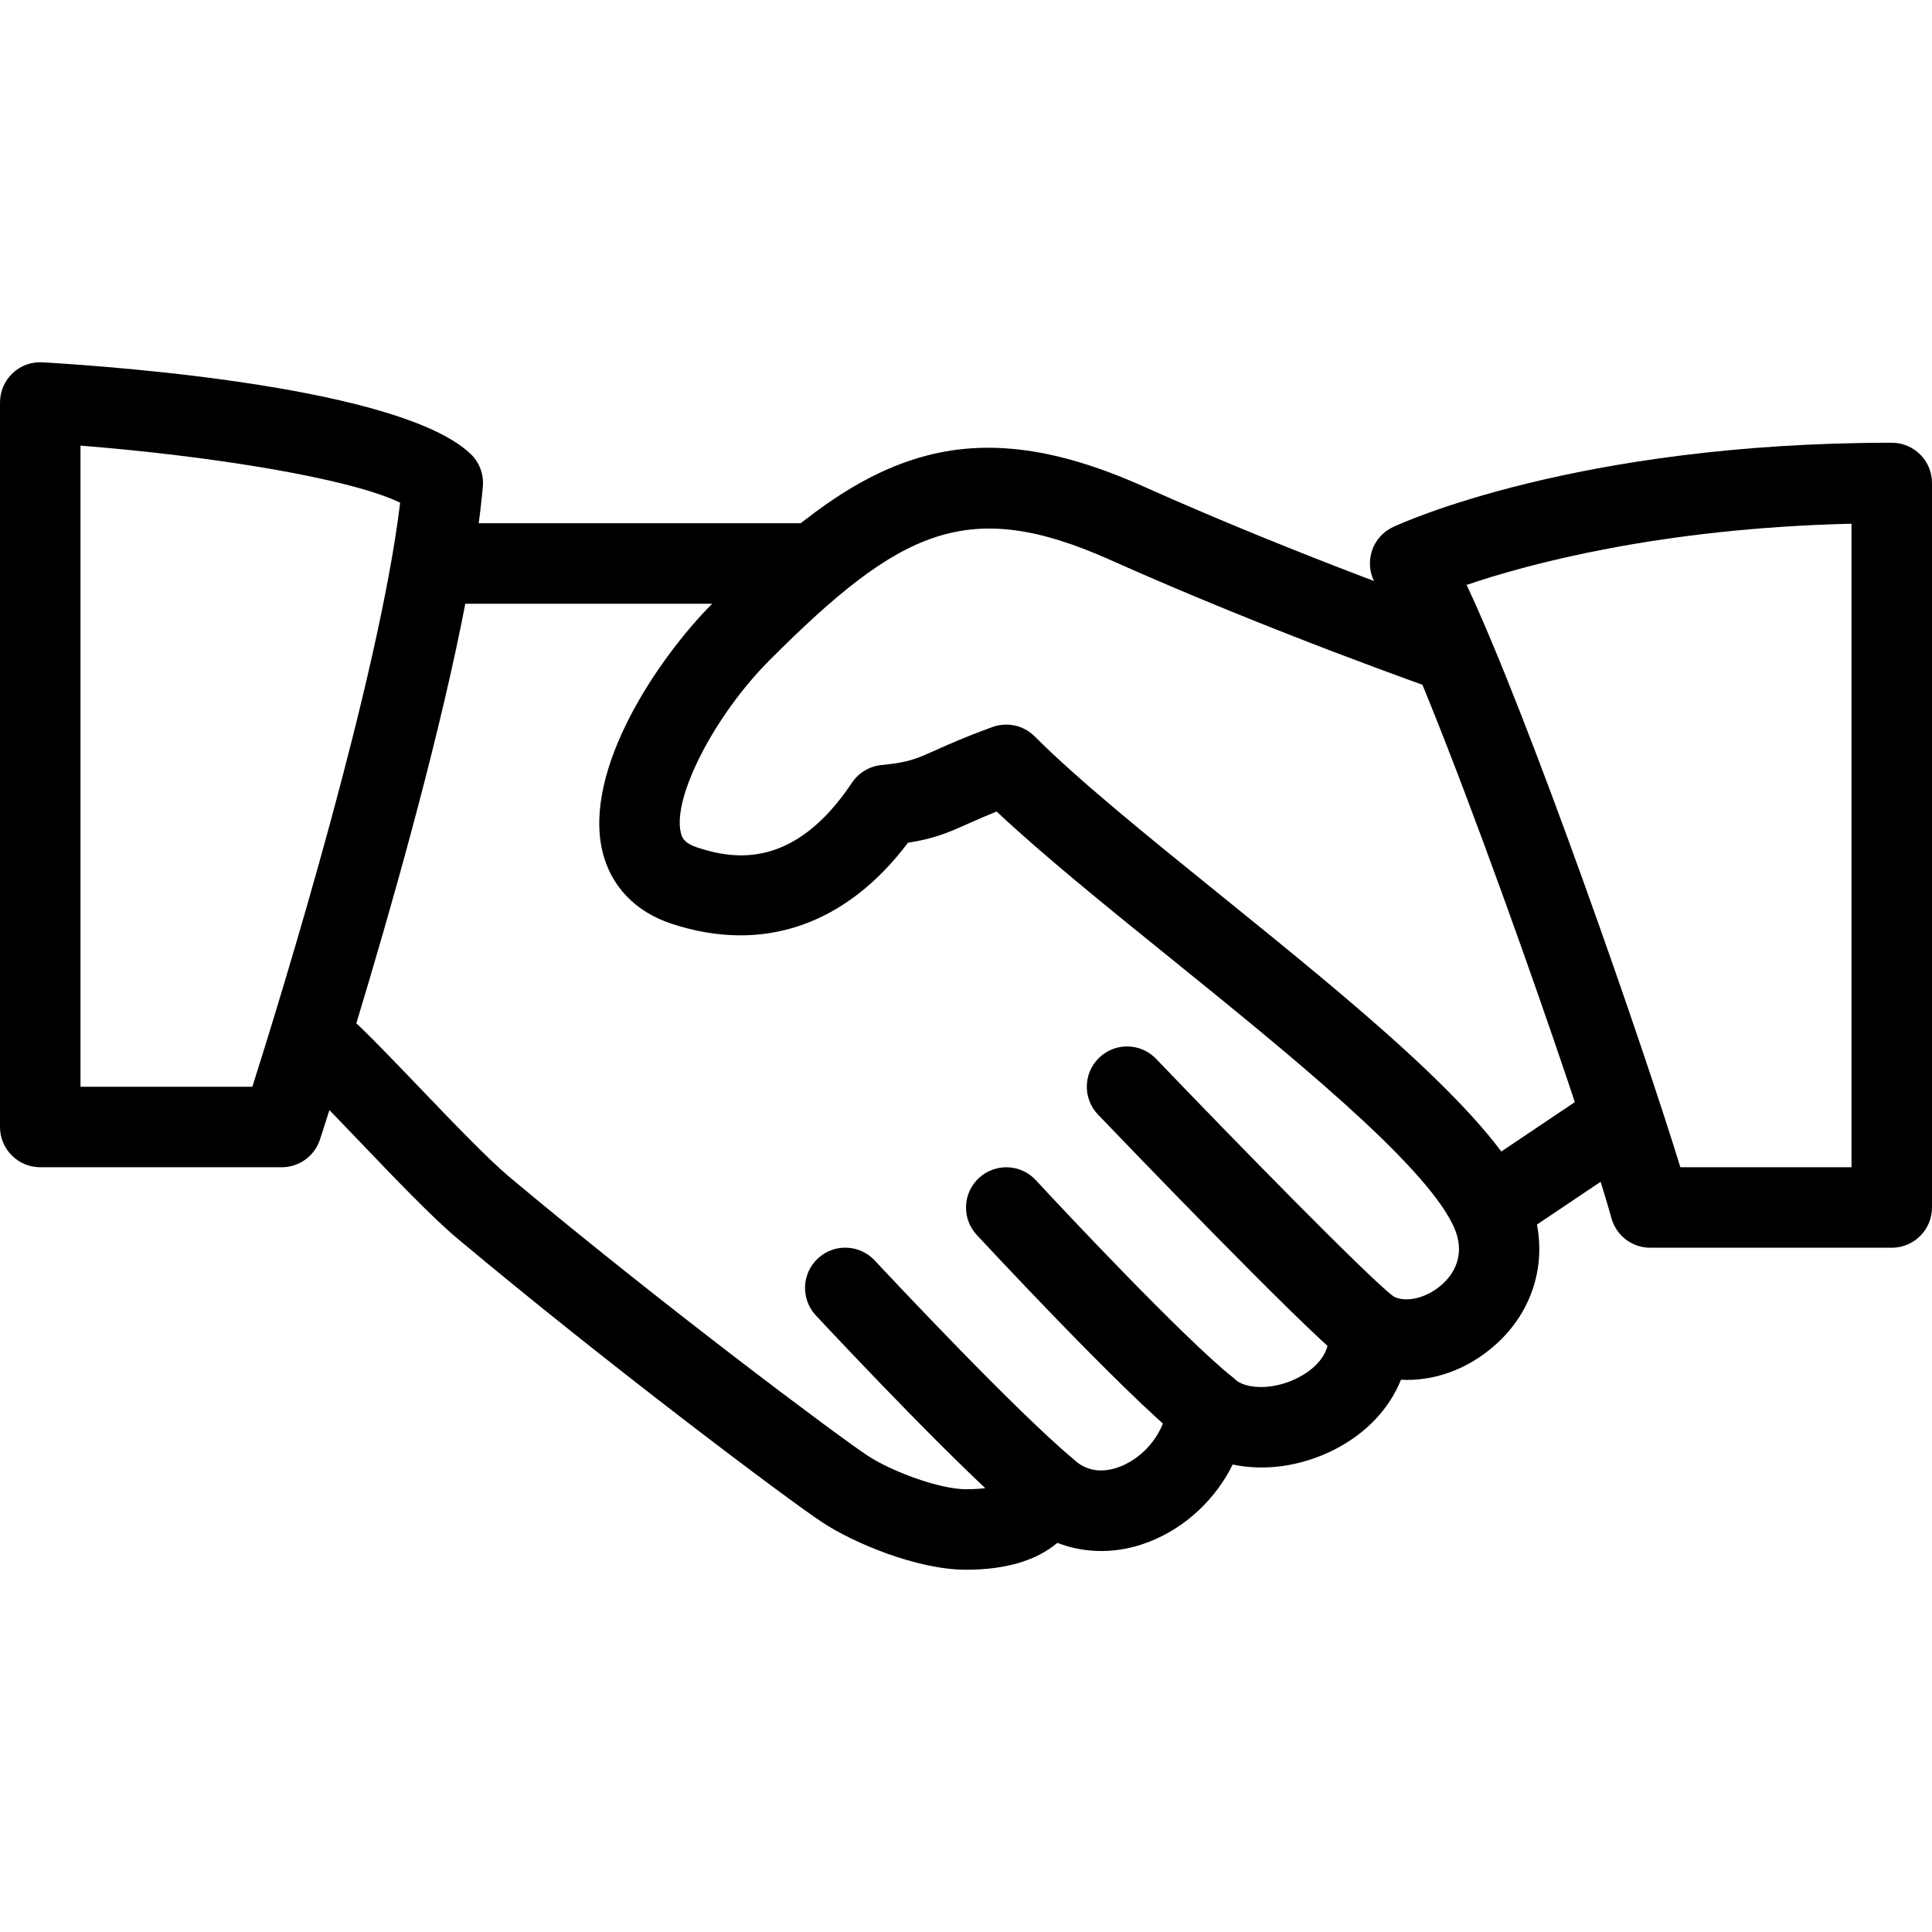
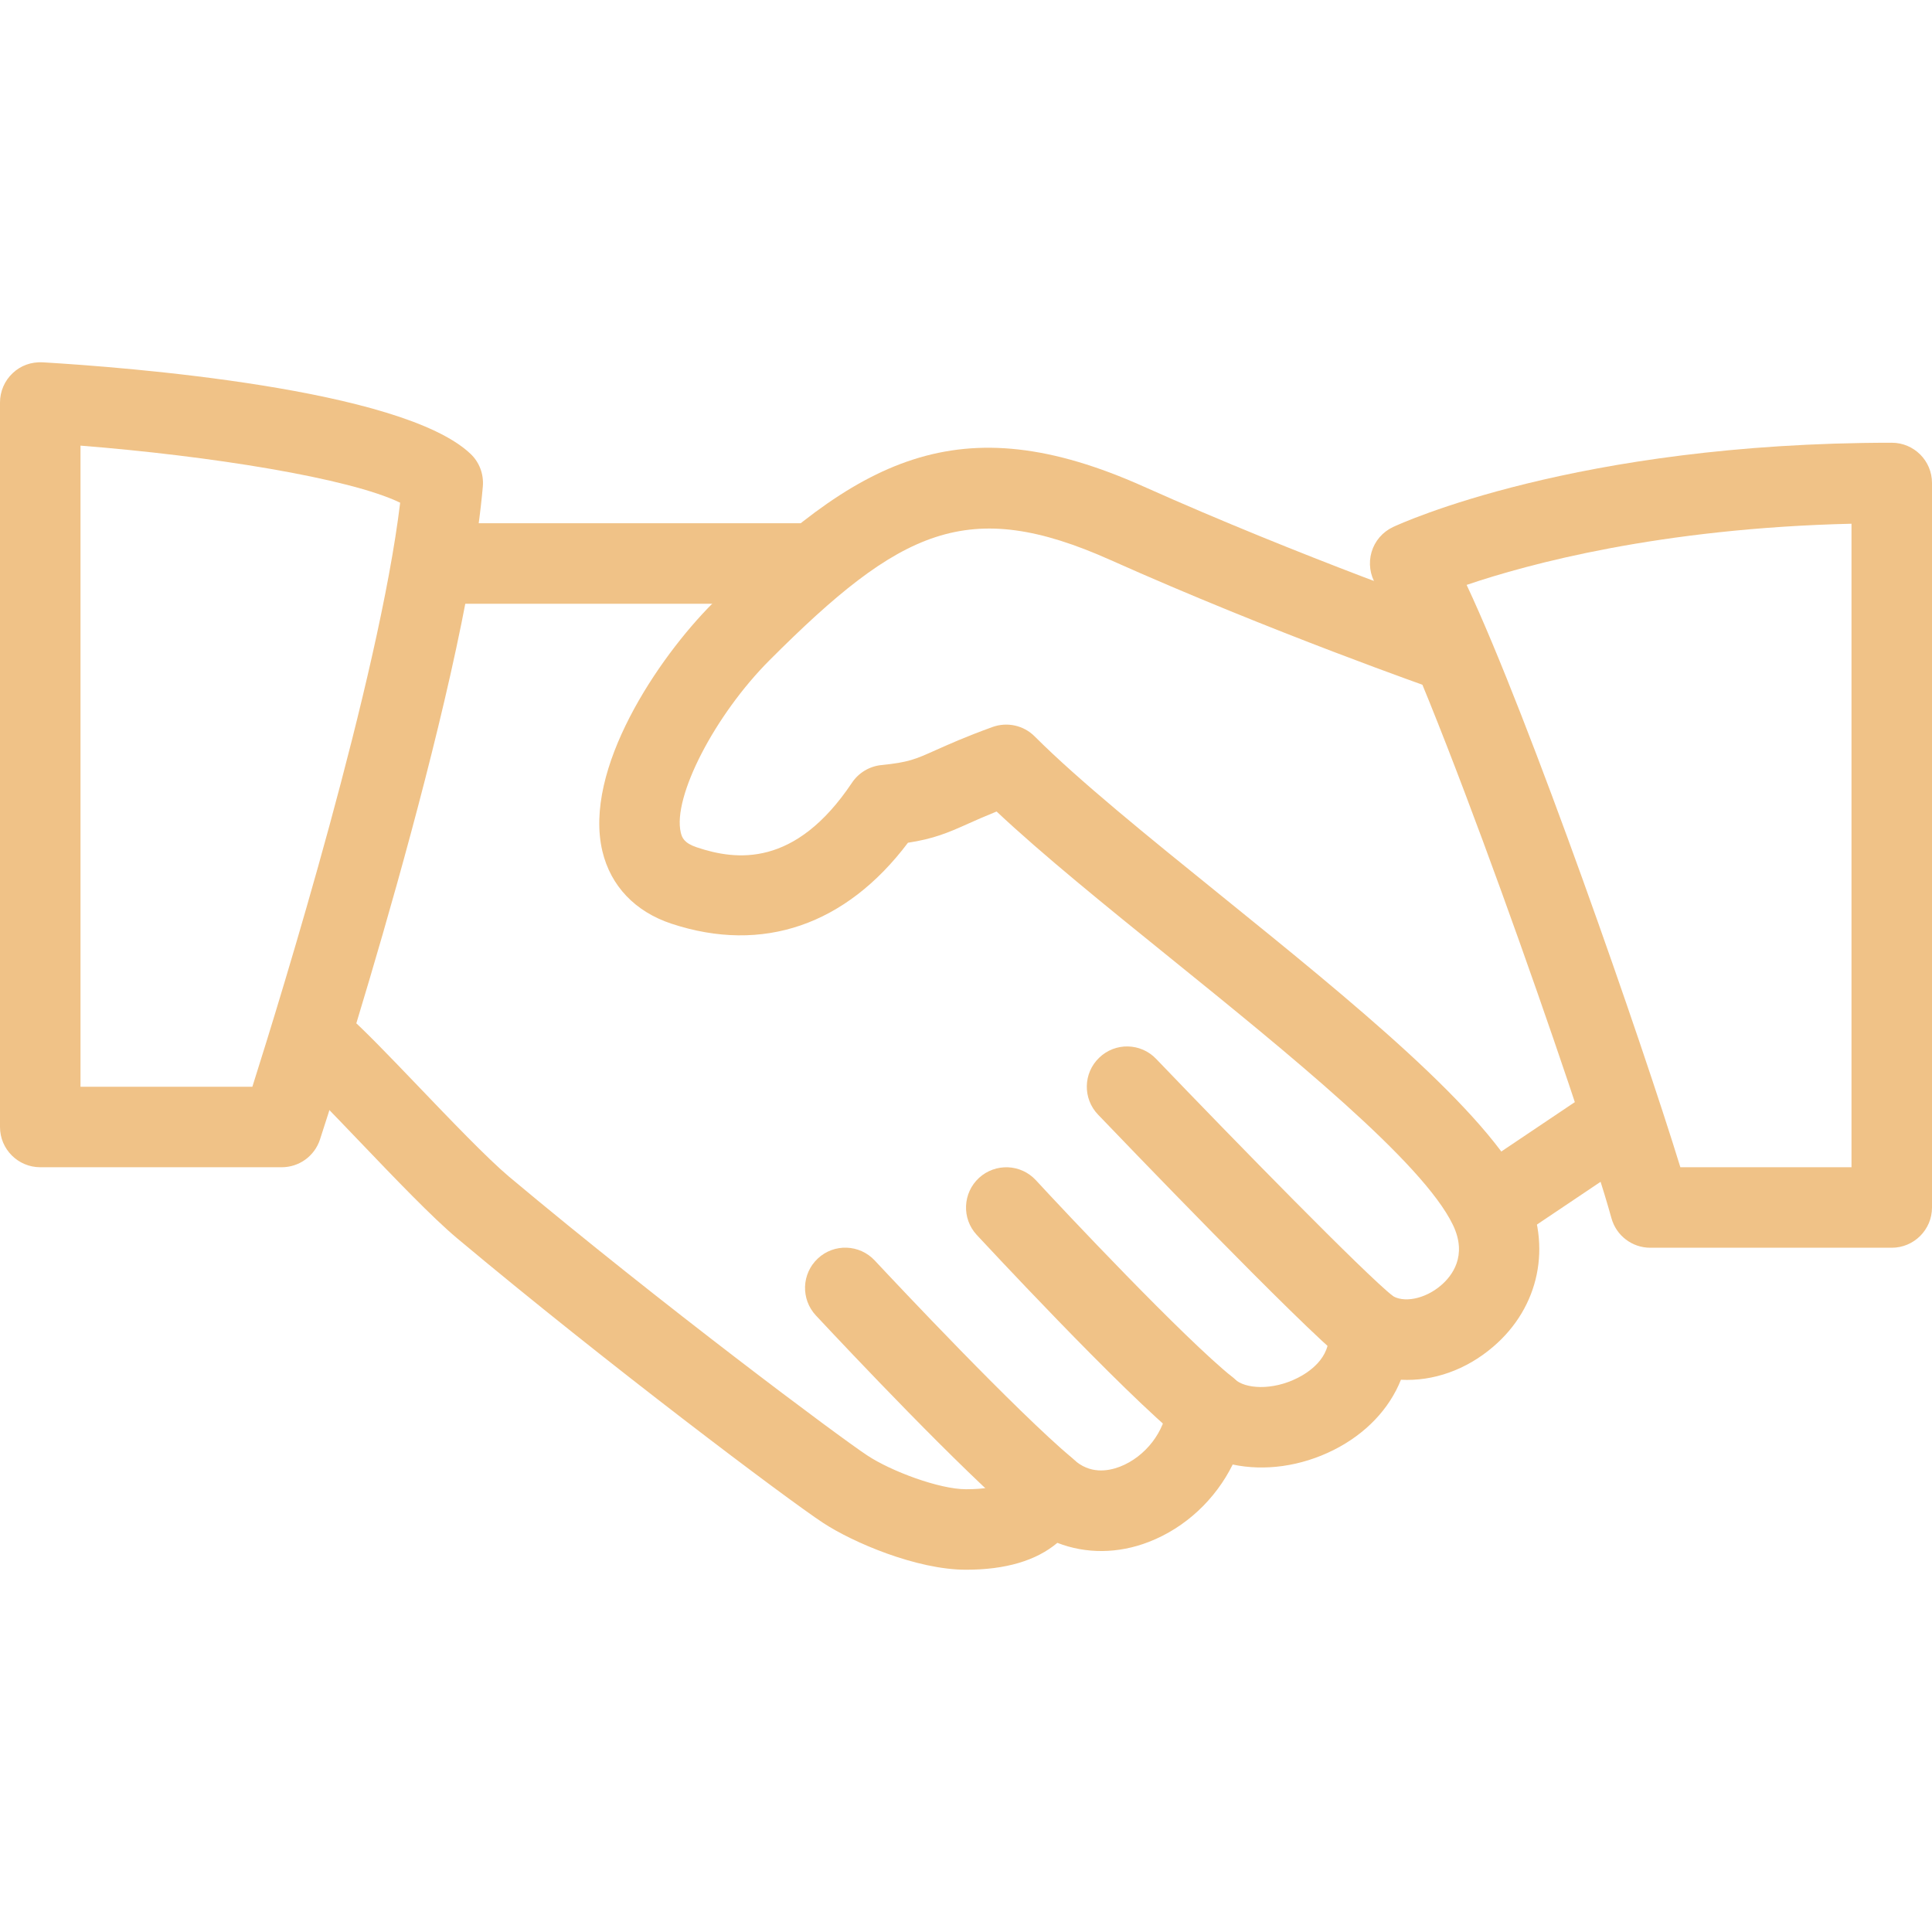
- <svg xmlns="http://www.w3.org/2000/svg" version="1.1" id="Layer_1" x="0px" y="0px" viewBox="0 0 512 512" style="enable-background:new 0 0 512 512;" xml:space="preserve">
+ <svg xmlns="http://www.w3.org/2000/svg" version="1.1" id="Layer_1" x="0px" y="0px" viewBox="0 0 512 512" style="enable-background:new 0 0 512 512;" xml:space="preserve" fill="#f0c287">
  <g>
    <g>
      <path d="M404.267,315.41c-10.048-20.949-45.995-50.027-80.725-78.123c-19.371-15.659-37.675-30.464-49.344-42.133    c-2.923-2.944-7.296-3.883-11.157-2.496c-7.189,2.603-11.627,4.608-15.125,6.165c-5.333,2.389-7.125,3.2-14.315,3.925    c-3.179,0.32-6.037,2.027-7.808,4.672c-15.083,22.549-30.699,20.629-41.131,17.131c-3.328-1.109-3.925-2.539-4.245-3.904    c-2.24-9.365,9.003-31.168,23.573-45.739c34.667-34.688,52.544-43.371,90.304-26.496c42.837,19.157,85.76,34.155,86.187,34.304    c5.611,1.941,11.648-1.003,13.589-6.571c1.92-5.568-1.003-11.648-6.571-13.589c-0.427-0.149-42.496-14.848-84.48-33.643    c-48.917-21.867-75.755-7.467-114.091,30.891c-14.592,14.592-34.411,44.117-29.291,65.771c2.197,9.216,8.683,16.043,18.325,19.221    c24.171,7.979,46.229,0.341,62.656-21.461c6.784-1.045,10.475-2.581,16.021-5.077c2.005-0.896,4.352-1.941,7.467-3.2    c12.203,11.456,28.672,24.789,46.016,38.805c31.36,25.365,66.923,54.123,74.923,70.763c3.947,8.213-0.299,13.568-3.179,16.021    c-4.224,3.627-10.005,4.779-13.141,2.581c-3.456-2.368-7.957-2.517-11.52-0.384c-3.584,2.133-5.589,6.165-5.141,10.304    c0.725,6.784-5.483,10.667-8.171,12.011c-6.827,3.456-13.952,2.859-16.619,0.384c-2.987-2.773-7.275-3.584-11.072-2.176    c-3.797,1.429-6.443,4.928-6.827,8.981c-0.64,6.997-5.824,13.717-12.587,16.341c-3.264,1.237-8,1.984-12.245-1.899    c-2.645-2.389-6.315-3.307-9.749-2.475c-3.477,0.853-6.272,3.371-7.488,6.72c-0.405,1.067-1.323,3.627-11.307,3.627    c-7.104,0-19.883-4.8-26.133-8.939c-7.488-4.928-54.443-39.957-94.997-73.92c-5.696-4.8-15.552-15.083-24.256-24.171    c-7.723-8.064-14.784-15.381-18.411-18.453c-4.544-3.84-11.264-3.264-15.04,1.259c-3.797,4.501-3.243,11.243,1.259,15.04    c3.307,2.795,9.707,9.557,16.768,16.917c9.515,9.941,19.349,20.224,25.963,25.771c39.723,33.259,87.467,69.163,96.981,75.413    c7.851,5.163,24.768,12.416,37.867,12.416c10.517,0,18.603-2.411,24.213-7.125c7.509,2.923,16.043,2.944,24.256-0.256    c9.707-3.755,17.685-11.328,22.208-20.501c8.405,1.792,18.027,0.533,26.773-3.861c8.555-4.309,14.741-10.901,17.813-18.603    c8.491,0.448,17.237-2.56,24.469-8.768C407.979,346.407,411.349,330.109,404.267,315.41z" />
    </g>
  </g>
  <g>
    <g>
      <path d="M213.333,138.663h-96c-5.888,0-10.667,4.779-10.667,10.667s4.779,10.667,10.667,10.667h96    c5.888,0,10.667-4.779,10.667-10.667S219.221,138.663,213.333,138.663z" />
    </g>
  </g>
  <g>
    <g>
      <path d="M435.52,292.711c-3.307-4.885-9.92-6.229-14.805-2.901l-31.189,20.949c-4.885,3.285-6.187,9.92-2.901,14.805    c2.069,3.051,5.44,4.715,8.875,4.715c2.027,0,4.096-0.576,5.931-1.813l31.189-20.949    C437.504,304.231,438.805,297.597,435.52,292.711z" />
    </g>
  </g>
  <g>
    <g>
      <path d="M369.301,343.613c-7.637-6.016-41.792-40.981-62.912-62.997c-4.075-4.267-10.837-4.416-15.083-0.32    c-4.267,4.075-4.395,10.837-0.32,15.083c5.483,5.717,53.845,56.128,65.088,65.003c1.941,1.536,4.288,2.283,6.592,2.283    c3.136,0,6.272-1.408,8.405-4.075C374.72,353.981,373.931,347.261,369.301,343.613z" />
    </g>
  </g>
  <g>
    <g>
      <path d="M326.677,365.01c-12.779-10.219-44.885-44.331-52.139-52.224c-4.011-4.352-10.731-4.608-15.083-0.64    c-4.331,3.989-4.629,10.752-0.64,15.083c0.384,0.405,38.699,41.771,54.528,54.443c1.963,1.557,4.331,2.325,6.656,2.325    c3.115,0,6.229-1.387,8.341-3.989C332.011,375.399,331.264,368.679,326.677,365.01z" />
    </g>
  </g>
  <g>
    <g>
      <path d="M284.224,386.493c-15.211-12.821-46.336-45.952-52.416-52.459c-4.032-4.309-10.795-4.544-15.083-0.512    c-4.309,4.032-4.523,10.773-0.512,15.083c8.747,9.365,38.528,40.939,54.251,54.208c2.005,1.685,4.437,2.517,6.869,2.517    c3.029,0,6.059-1.301,8.171-3.797C289.301,397.01,288.725,390.29,284.224,386.493z" />
    </g>
  </g>
  <g>
    <g>
      <path d="M124.672,120.253C106.389,102.93,33.28,97.319,11.307,96.018c-3.029-0.149-5.824,0.853-7.957,2.88    C1.216,100.903,0,103.719,0,106.663v192c0,5.888,4.779,10.667,10.667,10.667h64c4.608,0,8.704-2.965,10.133-7.36    c1.557-4.779,38.315-117.589,43.157-173.056C128.235,125.671,127.04,122.471,124.672,120.253z M66.88,287.997H21.333V118.098    c34.283,2.709,71.275,8.597,84.715,15.125C100.395,179.943,74.816,262.951,66.88,287.997z" />
    </g>
  </g>
  <g>
    <g>
      <path d="M501.333,117.33c-83.755,0-130.219,21.44-132.16,22.336c-2.773,1.301-4.843,3.712-5.696,6.635s-0.427,6.059,1.173,8.661    c13.184,21.227,54.464,139.115,62.4,167.872c1.28,4.629,5.483,7.829,10.283,7.829h64c5.888,0,10.667-4.779,10.667-10.667v-192    C512,122.087,507.221,117.33,501.333,117.33z M490.667,309.33h-45.355c-10.112-32.939-39.979-118.827-56.64-154.325    c16.277-5.525,51.243-15.019,101.995-16.213V309.33z" />
    </g>
  </g>
  <g>
</g>
  <g>
</g>
  <g>
</g>
  <g>
</g>
  <g>
</g>
  <g>
</g>
  <g>
</g>
  <g>
</g>
  <g>
</g>
  <g>
</g>
  <g>
</g>
  <g>
</g>
  <g>
</g>
  <g>
</g>
  <g>
</g>
</svg>
